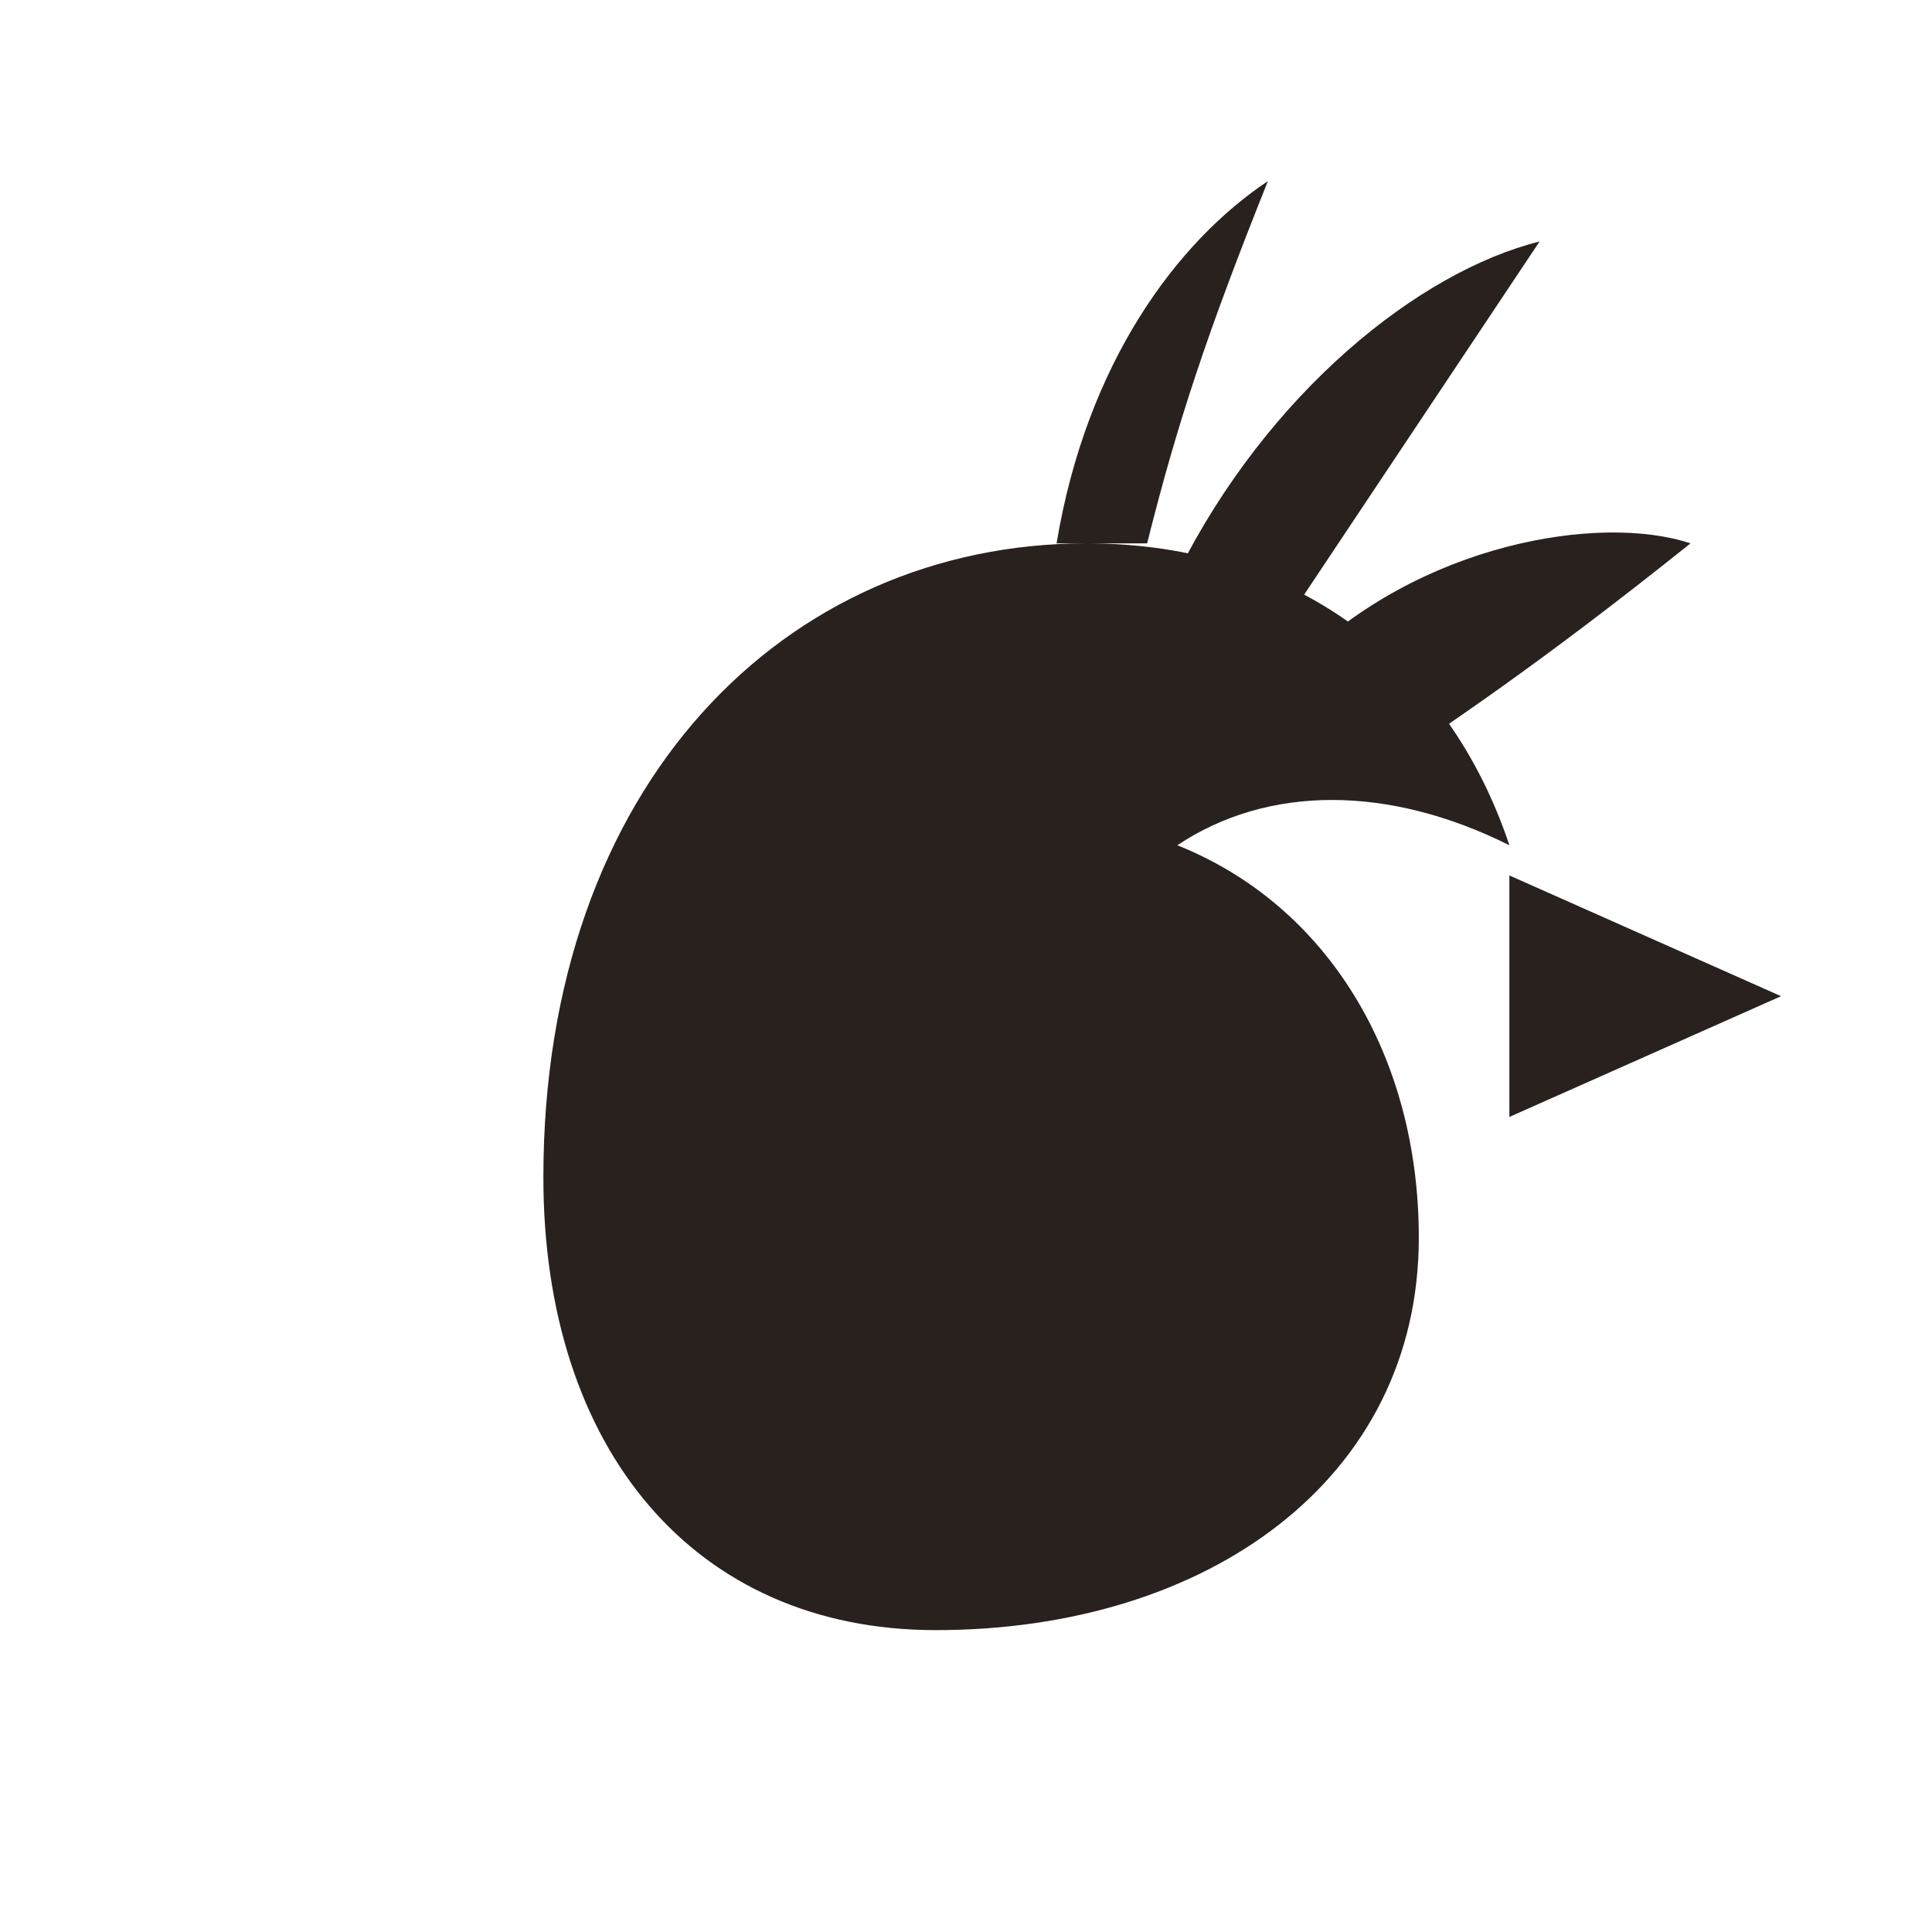
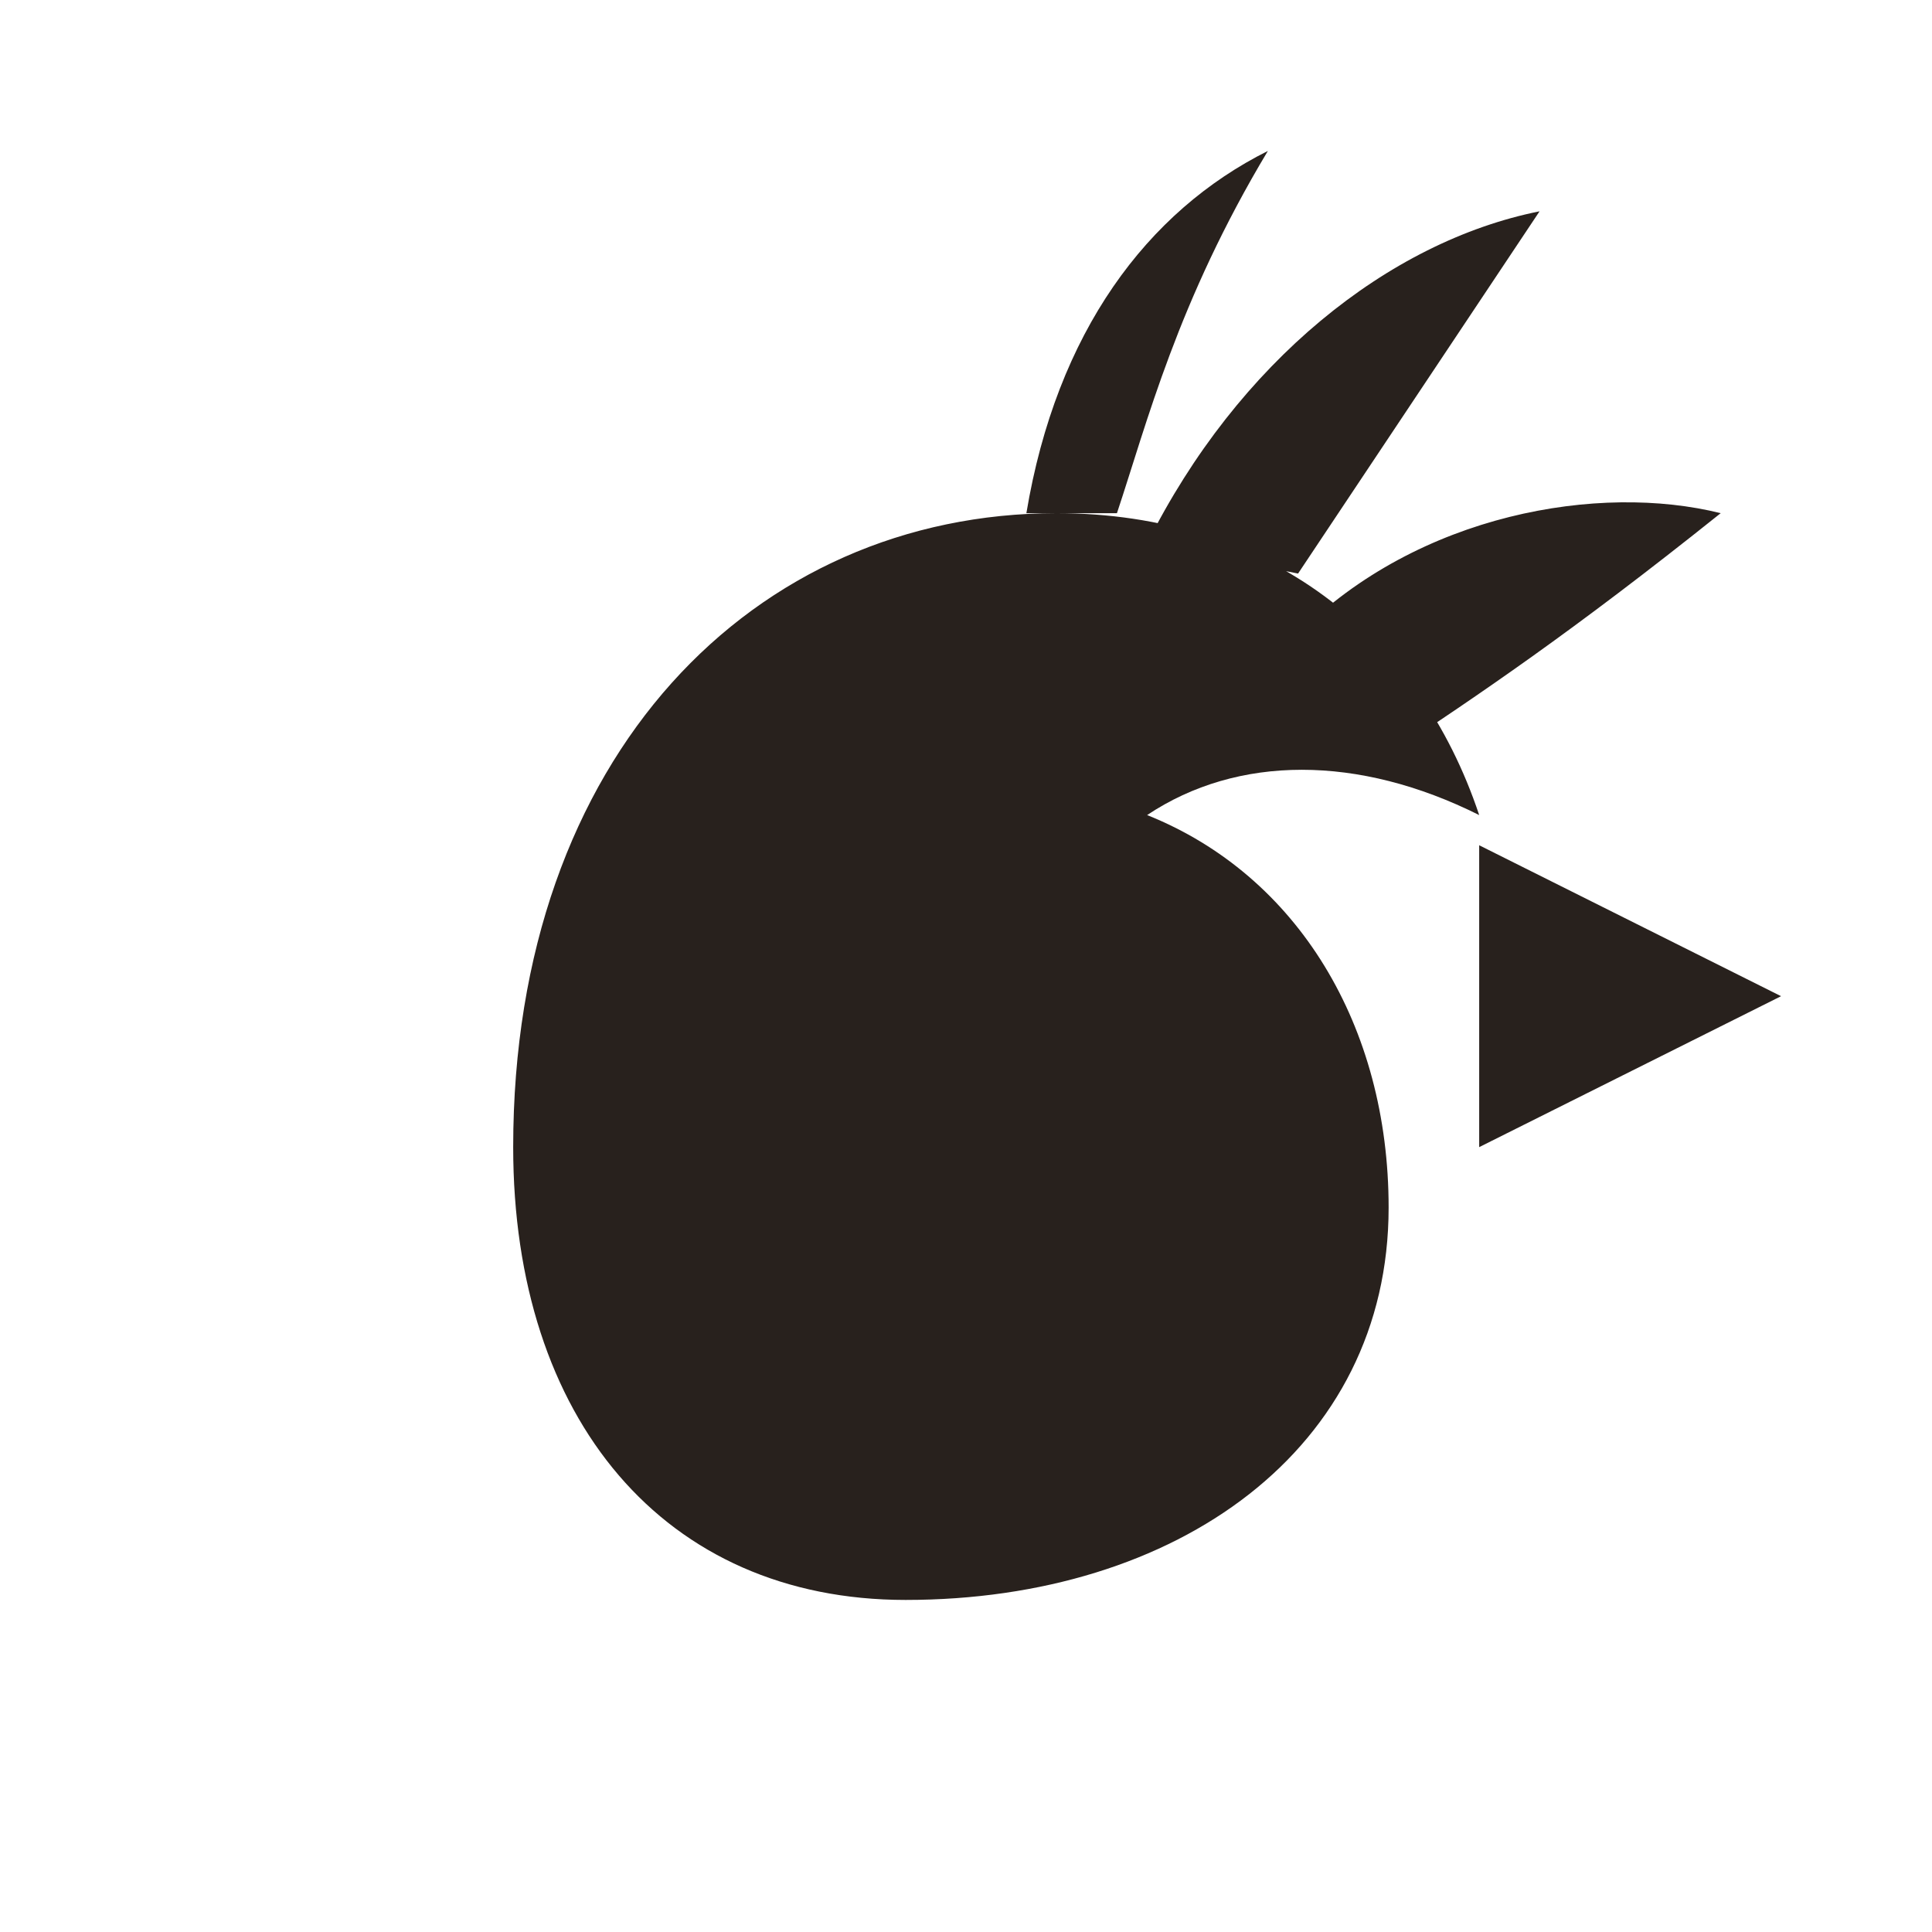
- <svg xmlns="http://www.w3.org/2000/svg" viewBox="0 0 128 128" role="img" aria-label="ChickenFit mark M4 mono">
-   <path fill="#28211D" d="     M36 78     C36 52 52 36 72 36     C86 36 96 44 100 56     C92 52 84 52 78 56     C88 60 94 70 94 82     C94 98 80 108 62 108     C46 108 36 96 36 78     Z     M70 36 C72 24 78 16 84 12 C80 22 78 28 76 36 Z     M78 38 C84 26 94 18 102 16 C94 28 90 34 86 40 Z     M86 44 C94 36 106 34 112 36 C102 44 96 48 90 52 Z     M100 58 L118 66 L100 74 Z" />
+ <svg xmlns="http://www.w3.org/2000/svg" viewBox="0 0 128 128" role="img" aria-label="M4 mono">
+   <path fill="#28211D" d="     M34 76     C34 50 50 34 70 34     C84 34 94 42 98 54     C90 50 82 50 76 54     C86 58 92 68 92 80     C92 96 78 106 60 106     C44 106 34 94 34 76     Z     M68 34 C70 22 76 14 84 10 C78 20 76 28 74 34 Z     M76 36 C82 24 92 16 102 14 C94 26 90 32 86 38 Z     M86 42 C94 34 106 32 114 34 C104 42 98 46 92 50 Z     M98 56 L118 66 L98 76 Z" />
</svg>
